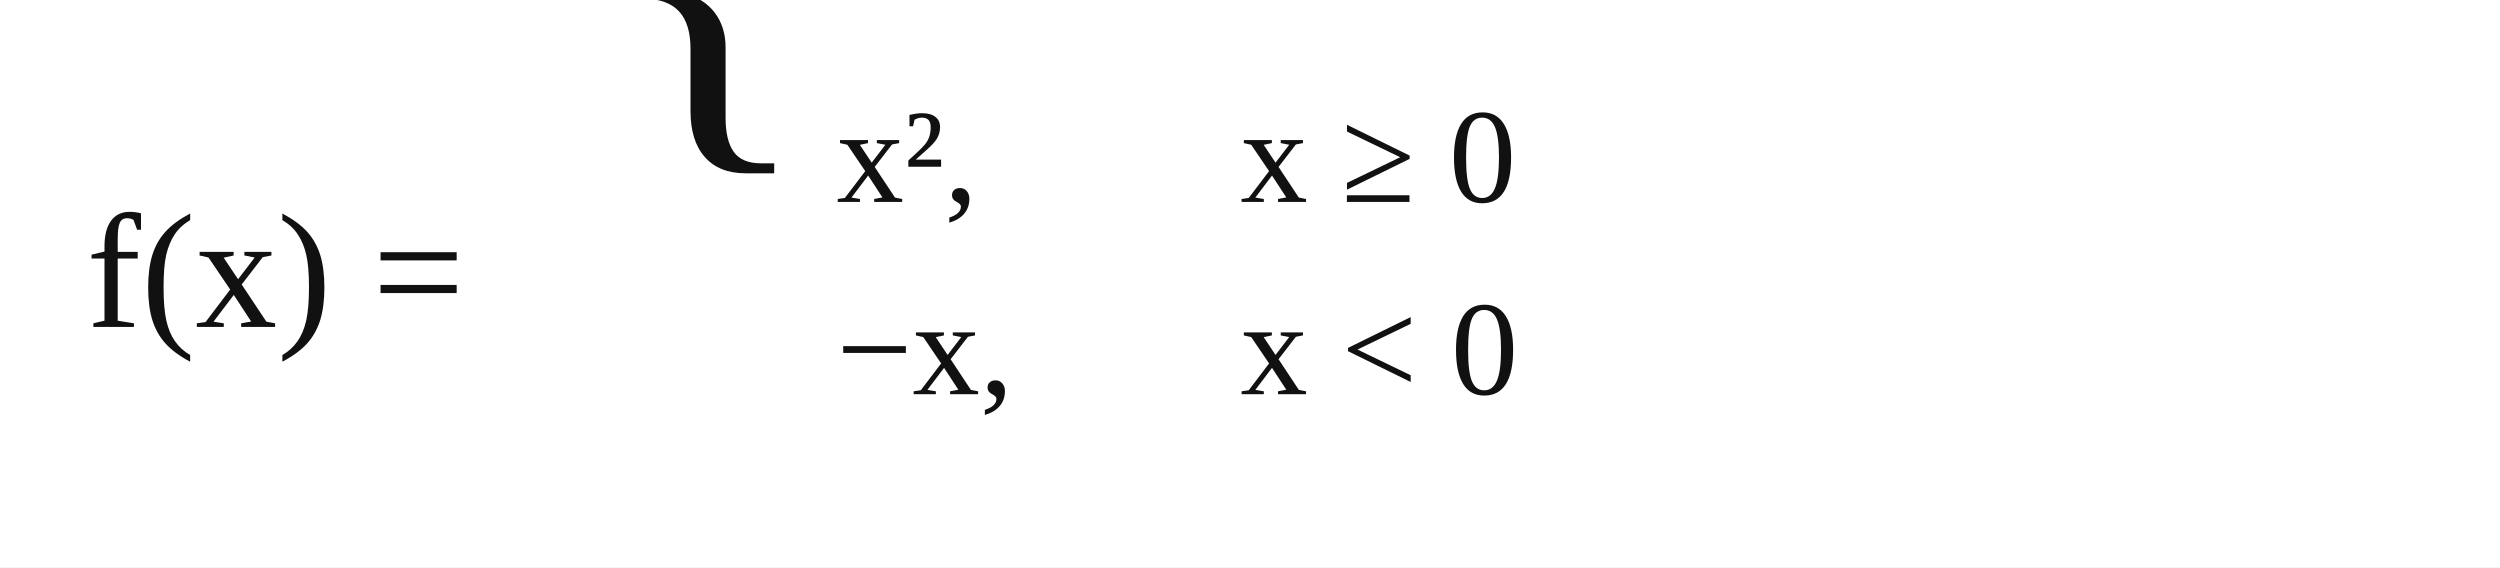
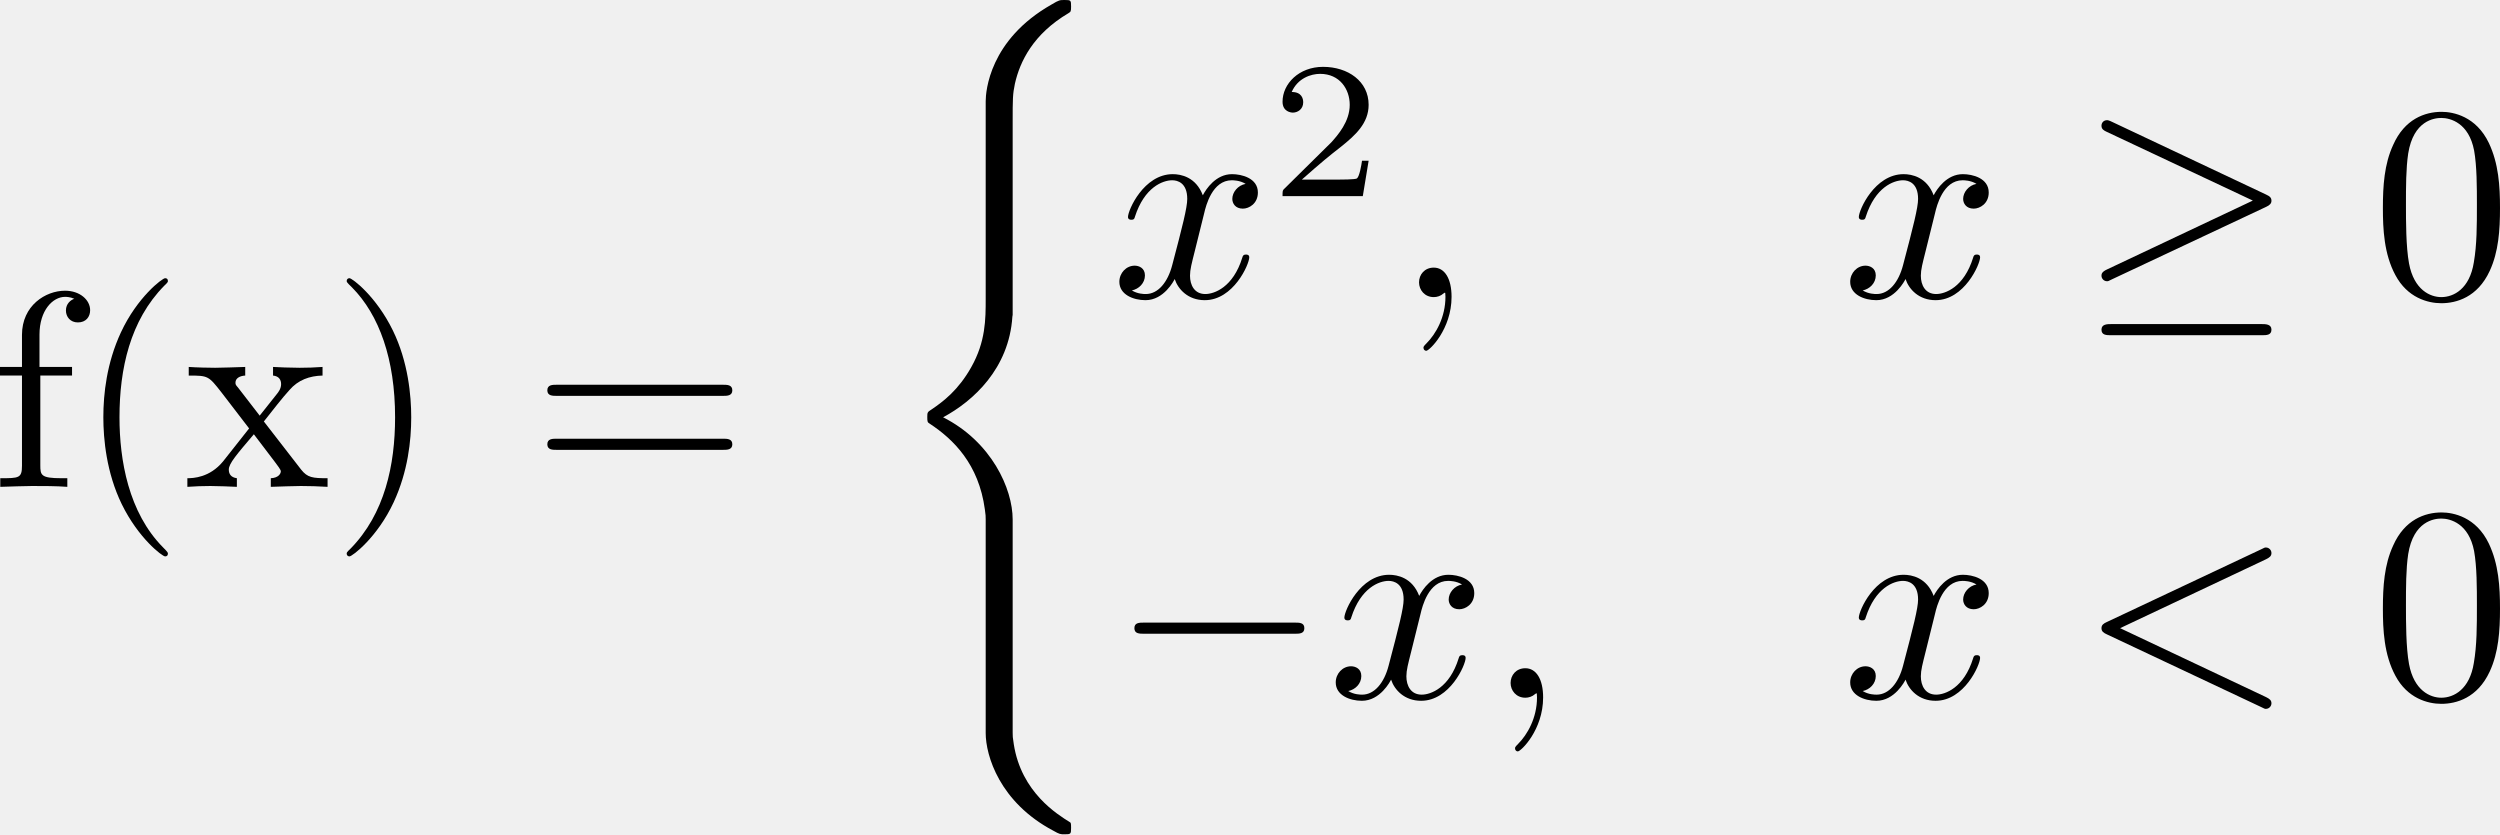
- <svg xmlns="http://www.w3.org/2000/svg" width="520" height="118" viewBox="0 0 520 118" role="img" aria-label="Piecewise function definition">
-   <rect width="520" height="118" fill="#ffffff" />
-   <text x="18" y="68" font-family="'Times New Roman', serif" font-size="34" fill="#111111">f(x) =</text>
-   <text x="126" y="24" font-family="'Times New Roman', serif" font-size="90" fill="#111111">{</text>
-   <text x="174" y="42" font-family="'Times New Roman', serif" font-size="28" fill="#111111">x²,</text>
-   <text x="258" y="42" font-family="'Times New Roman', serif" font-size="28" fill="#111111">x ≥ 0</text>
-   <text x="174" y="82" font-family="'Times New Roman', serif" font-size="28" fill="#111111">−x,</text>
-   <text x="258" y="82" font-family="'Times New Roman', serif" font-size="28" fill="#111111">x &lt; 0</text>
+ <svg xmlns="http://www.w3.org/2000/svg" xmlns:xlink="http://www.w3.org/1999/xlink" version="1.1" width="89.531pt" height="29.878pt" viewBox=".329 -17.435 89.531 29.878">
+   <defs>
+     <path id="g4-40" d="M4.493 18.202C4.493 17.106 3.736 15.422 2.002 14.545C3.078 13.968 4.364 12.802 4.483 10.939L4.493 10.879V3.975C4.493 3.158 4.493 2.979 4.573 2.6C4.752 1.803 5.23 .817 6.496 .07C6.575 .02 6.585 .01 6.585-.169C6.585-.389 6.575-.399 6.356-.399C6.177-.399 6.157-.399 5.888-.239C3.656 1.026 3.527 2.879 3.527 3.228V10.311C3.527 11.029 3.527 11.836 3.009 12.752C2.55 13.569 2.012 13.978 1.584 14.267C1.445 14.356 1.435 14.366 1.435 14.535C1.435 14.715 1.445 14.725 1.524 14.775C2.371 15.333 3.278 16.219 3.497 17.843C3.527 18.062 3.527 18.082 3.527 18.202V25.853C3.527 26.66 4.025 28.334 5.948 29.35C6.177 29.479 6.197 29.479 6.356 29.479C6.575 29.479 6.585 29.469 6.585 29.25C6.585 29.071 6.575 29.061 6.535 29.041C6.107 28.772 4.802 27.985 4.533 26.252C4.493 25.993 4.493 25.973 4.493 25.843V18.202Z" />
+     <path id="g2-40" d="M3.298 2.391C3.298 2.361 3.298 2.341 3.128 2.172C1.883 .917 1.564-.966 1.564-2.491C1.564-4.224 1.943-5.958 3.168-7.203C3.298-7.323 3.298-7.342 3.298-7.372C3.298-7.442 3.258-7.472 3.198-7.472C3.098-7.472 2.202-6.795 1.614-5.529C1.106-4.433 .986-3.328 .986-2.491C.986-1.714 1.096-.508 1.644 .618C2.242 1.843 3.098 2.491 3.198 2.491C3.258 2.491 3.298 2.461 3.298 2.391Z" />
+     <path id="g2-41" d="M2.879-2.491C2.879-3.268 2.77-4.473 2.222-5.599C1.624-6.824 .767-7.472 .667-7.472C.608-7.472 .568-7.432 .568-7.372C.568-7.342 .568-7.323 .757-7.143C1.733-6.157 2.301-4.573 2.301-2.491C2.301-.787 1.933 .966 .697 2.222C.568 2.341 .568 2.361 .568 2.391C.568 2.451 .608 2.491 .667 2.491C.767 2.491 1.664 1.813 2.252 .548C2.76-.548 2.879-1.654 2.879-2.491Z" />
+     <path id="g2-48" d="M4.583-3.188C4.583-3.985 4.533-4.782 4.184-5.519C3.726-6.476 2.909-6.635 2.491-6.635C1.893-6.635 1.166-6.376 .757-5.45C.438-4.762 .389-3.985 .389-3.188C.389-2.441 .428-1.544 .837-.787C1.265 .02 1.993 .219 2.481 .219C3.019 .219 3.776 .01 4.214-.936C4.533-1.624 4.583-2.401 4.583-3.188ZM2.481 0C2.092 0 1.504-.249 1.325-1.205C1.215-1.803 1.215-2.72 1.215-3.308C1.215-3.945 1.215-4.603 1.295-5.141C1.484-6.326 2.232-6.416 2.481-6.416C2.809-6.416 3.467-6.237 3.656-5.25C3.756-4.692 3.756-3.935 3.756-3.308C3.756-2.56 3.756-1.883 3.646-1.245C3.497-.299 2.929 0 2.481 0Z" />
+     <path id="g2-61" d="M6.844-3.258C6.994-3.258 7.183-3.258 7.183-3.457S6.994-3.656 6.854-3.656H.887C.747-3.656 .558-3.656 .558-3.457S.747-3.258 .897-3.258H6.844ZM6.854-1.325C6.994-1.325 7.183-1.325 7.183-1.524S6.994-1.724 6.844-1.724H.897C.747-1.724 .558-1.724 .558-1.524S.747-1.325 .887-1.325H6.854Z" />
+     <path id="g2-102" d="M1.743-4.294V-5.45C1.743-6.326 2.222-6.804 2.66-6.804C2.69-6.804 2.839-6.804 2.989-6.735C2.869-6.695 2.69-6.565 2.69-6.316C2.69-6.087 2.849-5.888 3.118-5.888C3.407-5.888 3.557-6.087 3.557-6.326C3.557-6.695 3.188-7.024 2.66-7.024C1.963-7.024 1.116-6.496 1.116-5.44V-4.294H.329V-3.985H1.116V-.757C1.116-.309 1.006-.309 .339-.309V0C.727-.01 1.196-.03 1.474-.03C1.873-.03 2.341-.03 2.74 0V-.309H2.531C1.793-.309 1.773-.418 1.773-.777V-3.985H2.909V-4.294H1.743Z" />
+     <path id="g2-120" d="M2.859-2.341C3.158-2.72 3.537-3.208 3.776-3.467C4.085-3.826 4.493-3.975 4.961-3.985V-4.294C4.702-4.274 4.403-4.264 4.144-4.264C3.846-4.264 3.318-4.284 3.188-4.294V-3.985C3.397-3.965 3.477-3.836 3.477-3.676S3.377-3.387 3.328-3.328L2.71-2.55L1.933-3.557C1.843-3.656 1.843-3.676 1.843-3.736C1.843-3.885 1.993-3.975 2.192-3.985V-4.294C1.933-4.284 1.275-4.264 1.116-4.264C.907-4.264 .438-4.274 .169-4.294V-3.985C.867-3.985 .877-3.975 1.345-3.377L2.331-2.092L1.395-.907C.917-.329 .329-.309 .12-.309V0C.379-.02 .687-.03 .946-.03C1.235-.03 1.654-.01 1.893 0V-.309C1.674-.339 1.604-.468 1.604-.618C1.604-.837 1.893-1.166 2.501-1.883L3.258-.887C3.337-.777 3.467-.618 3.467-.558C3.467-.468 3.377-.319 3.108-.309V0C3.407-.01 3.965-.03 4.184-.03C4.453-.03 4.842-.02 5.141 0V-.309C4.603-.309 4.423-.329 4.194-.618L2.859-2.341Z" />
+     <path id="g1-59" d="M2.022-.01C2.022-.667 1.773-1.056 1.385-1.056C1.056-1.056 .857-.807 .857-.528C.857-.259 1.056 0 1.385 0C1.504 0 1.634-.04 1.733-.13C1.763-.149 1.773-.159 1.783-.159S1.803-.149 1.803-.01C1.803 .727 1.455 1.325 1.126 1.654C1.016 1.763 1.016 1.783 1.016 1.813C1.016 1.883 1.066 1.923 1.116 1.923C1.225 1.923 2.022 1.156 2.022-.01Z" />
+     <path id="g1-60" d="M6.725-4.961C6.844-5.021 6.914-5.071 6.914-5.181S6.824-5.38 6.715-5.38C6.685-5.38 6.665-5.38 6.535-5.31L1.016-2.71C.907-2.66 .827-2.61 .827-2.491S.907-2.321 1.016-2.271L6.535 .329C6.665 .399 6.685 .399 6.715 .399C6.824 .399 6.914 .309 6.914 .199S6.844 .04 6.725-.02L1.494-2.491L6.725-4.961Z" />
+     <path id="g1-120" d="M3.328-3.009C3.387-3.268 3.616-4.184 4.314-4.184C4.364-4.184 4.603-4.184 4.812-4.055C4.533-4.005 4.334-3.756 4.334-3.517C4.334-3.357 4.443-3.168 4.712-3.168C4.932-3.168 5.25-3.347 5.25-3.746C5.25-4.264 4.663-4.403 4.324-4.403C3.746-4.403 3.397-3.875 3.278-3.646C3.029-4.304 2.491-4.403 2.202-4.403C1.166-4.403 .598-3.118 .598-2.869C.598-2.77 .697-2.77 .717-2.77C.797-2.77 .827-2.79 .847-2.879C1.186-3.935 1.843-4.184 2.182-4.184C2.371-4.184 2.72-4.095 2.72-3.517C2.72-3.208 2.55-2.54 2.182-1.146C2.022-.528 1.674-.11 1.235-.11C1.176-.11 .946-.11 .737-.239C.986-.289 1.205-.498 1.205-.777C1.205-1.046 .986-1.126 .837-1.126C.538-1.126 .289-.867 .289-.548C.289-.09 .787 .11 1.225 .11C1.883 .11 2.242-.588 2.271-.648C2.391-.279 2.75 .11 3.347 .11C4.374 .11 4.941-1.176 4.941-1.425C4.941-1.524 4.852-1.524 4.822-1.524C4.732-1.524 4.712-1.484 4.692-1.415C4.364-.349 3.686-.11 3.367-.11C2.979-.11 2.819-.428 2.819-.767C2.819-.986 2.879-1.205 2.989-1.644L3.328-3.009Z" />
+     <path id="g3-50" d="M3.522-1.269H3.285C3.264-1.116 3.194-.704 3.103-.635C3.048-.593 2.511-.593 2.413-.593H1.13C1.862-1.241 2.106-1.437 2.525-1.764C3.041-2.176 3.522-2.608 3.522-3.271C3.522-4.115 2.783-4.631 1.89-4.631C1.025-4.631 .439-4.024 .439-3.382C.439-3.027 .739-2.992 .809-2.992C.976-2.992 1.179-3.11 1.179-3.361C1.179-3.487 1.13-3.731 .767-3.731C.983-4.226 1.458-4.38 1.785-4.38C2.483-4.38 2.845-3.836 2.845-3.271C2.845-2.664 2.413-2.183 2.19-1.932L.509-.272C.439-.209 .439-.195 .439 0H3.313L3.522-1.269Z" />
+     <path id="g0-0" d="M6.565-2.291C6.735-2.291 6.914-2.291 6.914-2.491S6.735-2.69 6.565-2.69H1.176C1.006-2.69 .827-2.69 .827-2.491S1.006-2.291 1.176-2.291H6.565Z" />
+     <path id="g0-21" d="M6.715-3.228C6.854-3.288 6.914-3.357 6.914-3.447C6.914-3.547 6.874-3.606 6.715-3.676L1.225-6.267C1.086-6.336 1.046-6.336 1.026-6.336C.907-6.336 .827-6.247 .827-6.137C.827-6.017 .907-5.968 1.016-5.918L6.247-3.457L1.036-.996C.837-.907 .827-.827 .827-.767C.827-.658 .917-.568 1.026-.568C1.056-.568 1.076-.568 1.205-.638L6.715-3.228ZM6.565 1.365C6.735 1.365 6.914 1.365 6.914 1.166S6.705 .966 6.555 .966H1.186C1.036 .966 .827 .966 .827 1.166S1.006 1.365 1.176 1.365H6.565Z" />
+   </defs>
+   <g id="page1">
+     <use x="0" y="0" xlink:href="#g2-102" />
+     <use x="3.044" y="0" xlink:href="#g2-40" />
+     <use x="6.919" y="0" xlink:href="#g2-120" />
+     <use x="12.177" y="0" xlink:href="#g2-41" />
+     <use x="19.372" y="0" xlink:href="#g2-61" />
+     <use x="32.102" y="-17.036" xlink:href="#g4-40" />
+     <use x="40.127" y="-6.795" xlink:href="#g1-120" />
+     <use x="45.821" y="-10.41" xlink:href="#g3-50" />
+     <use x="50.291" y="-6.795" xlink:href="#g1-59" />
+     <use x="66.3" y="-6.795" xlink:href="#g1-120" />
+     <use x="74.761" y="-6.795" xlink:href="#g0-21" />
+     <use x="85.277" y="-6.795" xlink:href="#g2-48" />
+     <use x="40.127" y="7.552" xlink:href="#g0-0" />
+     <use x="47.876" y="7.552" xlink:href="#g1-120" />
+     <use x="53.57" y="7.552" xlink:href="#g1-59" />
+     <use x="66.3" y="7.552" xlink:href="#g1-120" />
+     <use x="74.761" y="7.552" xlink:href="#g1-60" />
+     <use x="85.277" y="7.552" xlink:href="#g2-48" />
+   </g>
</svg>
